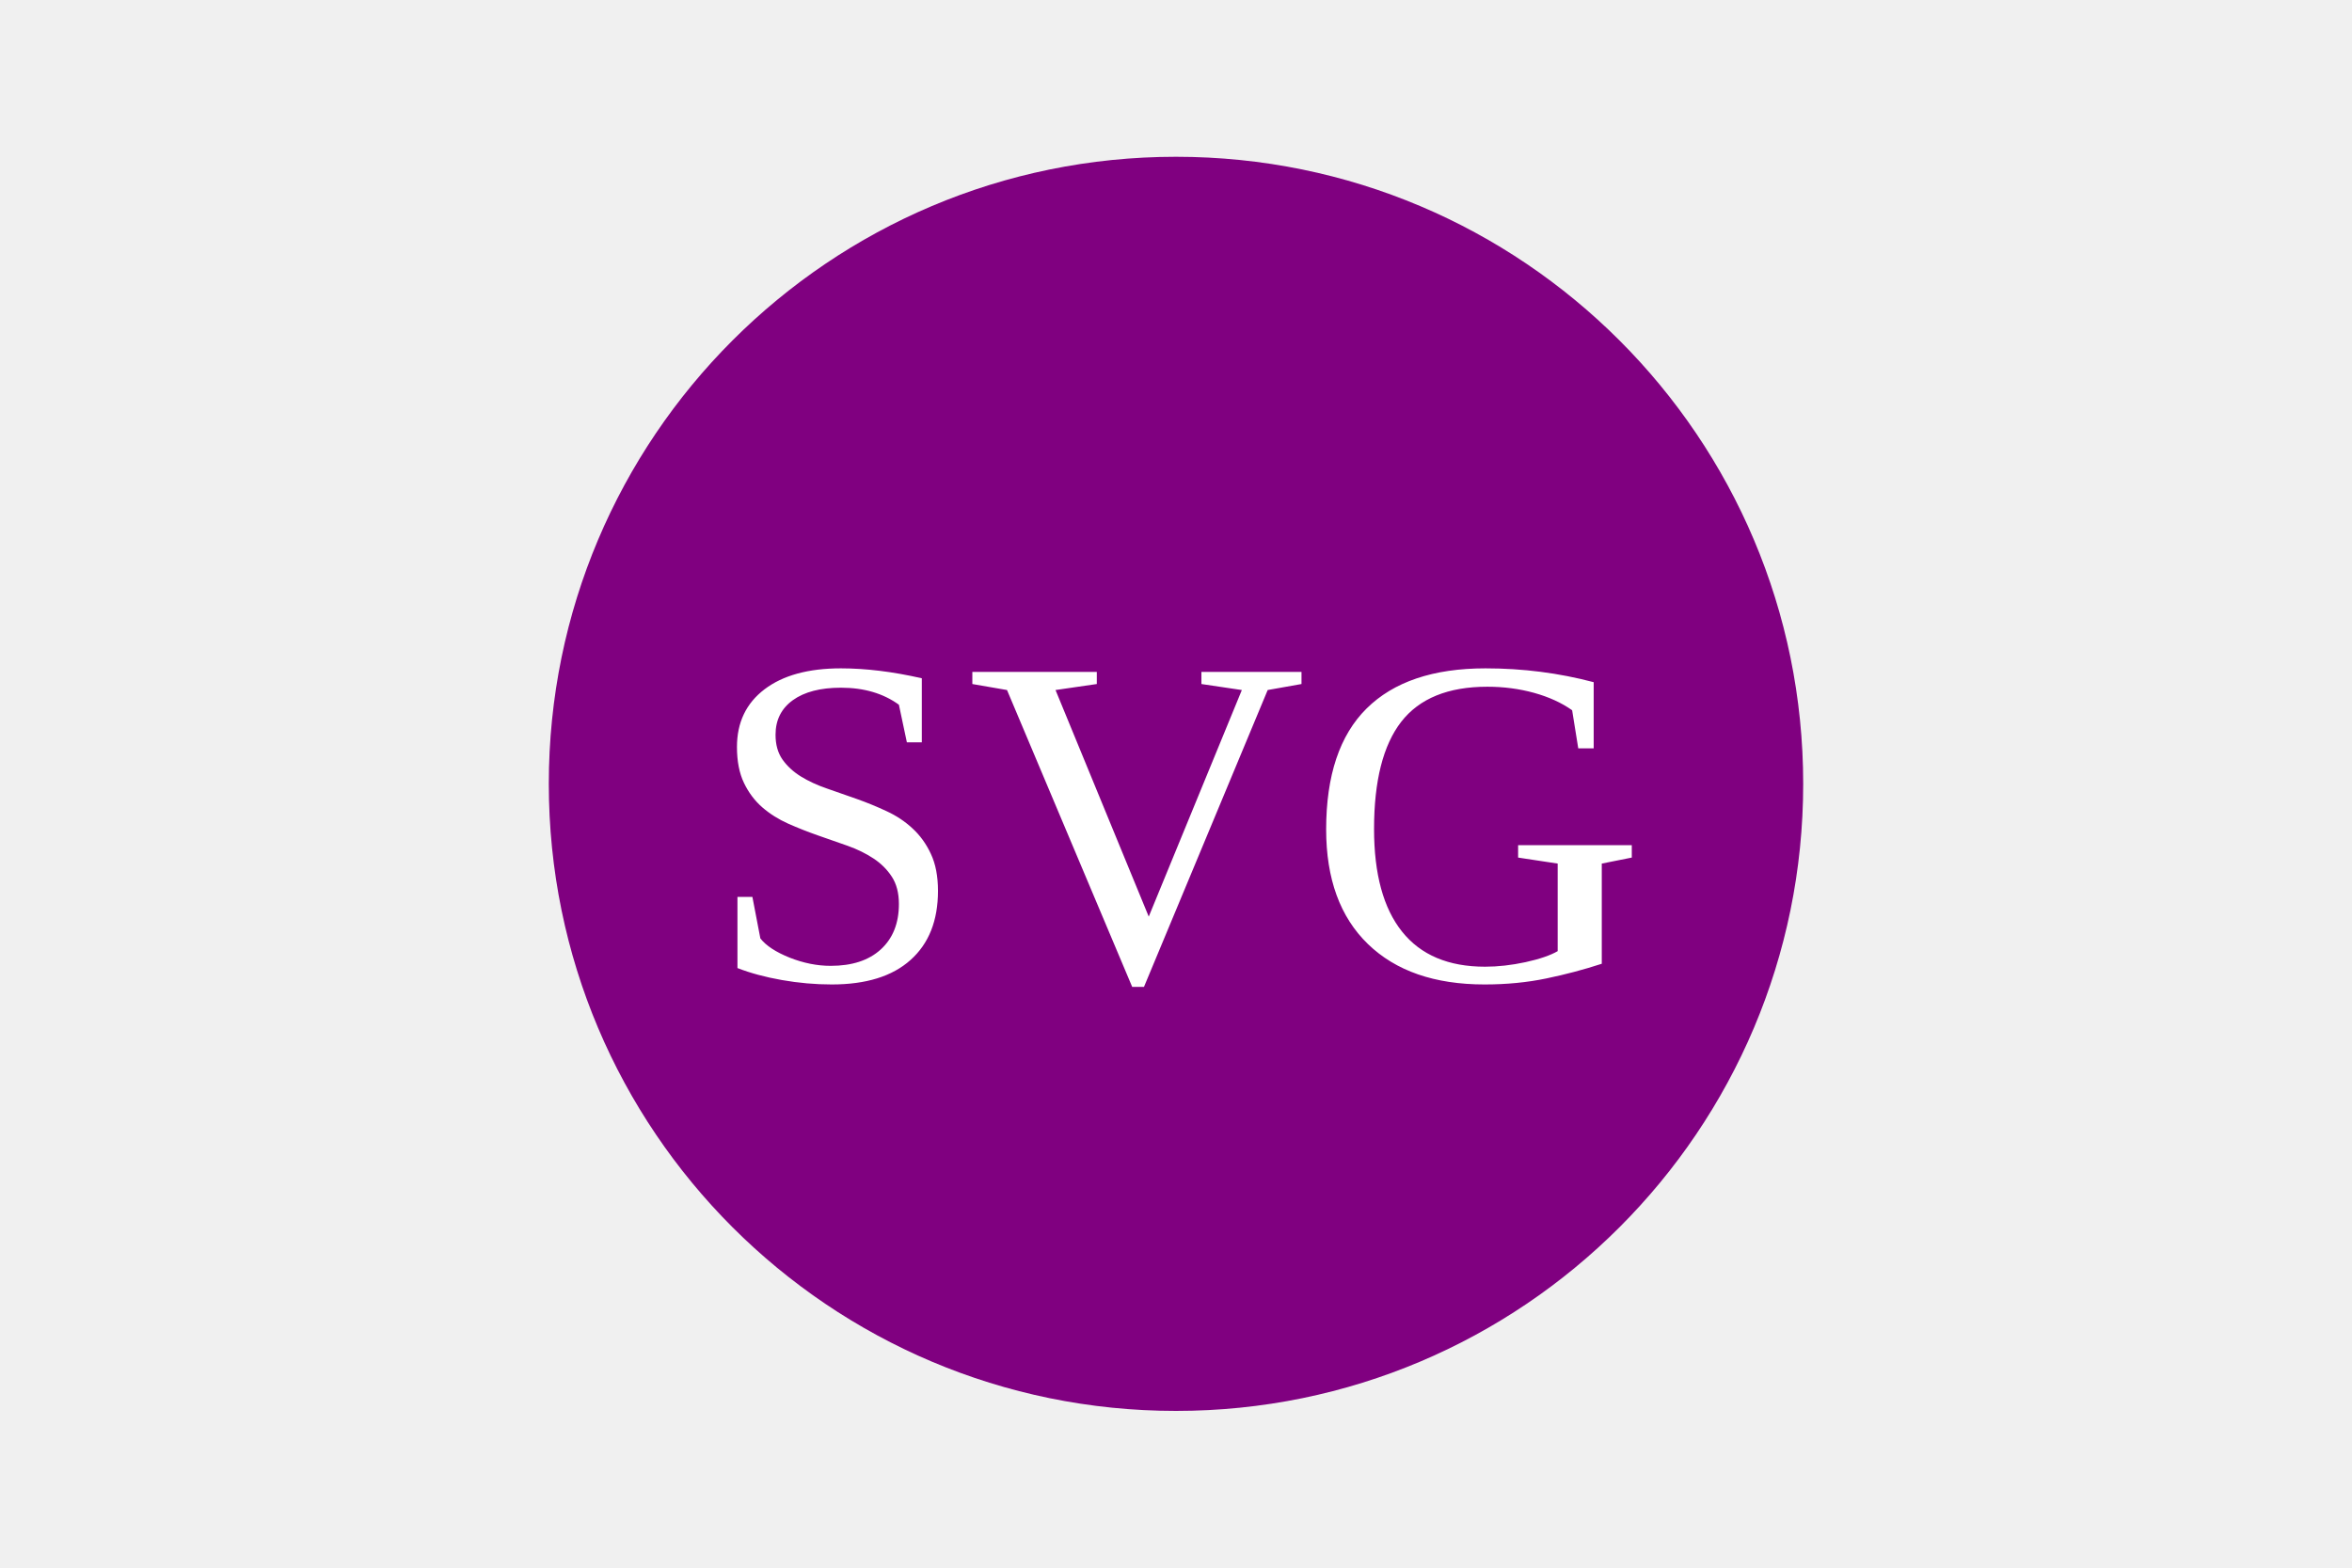
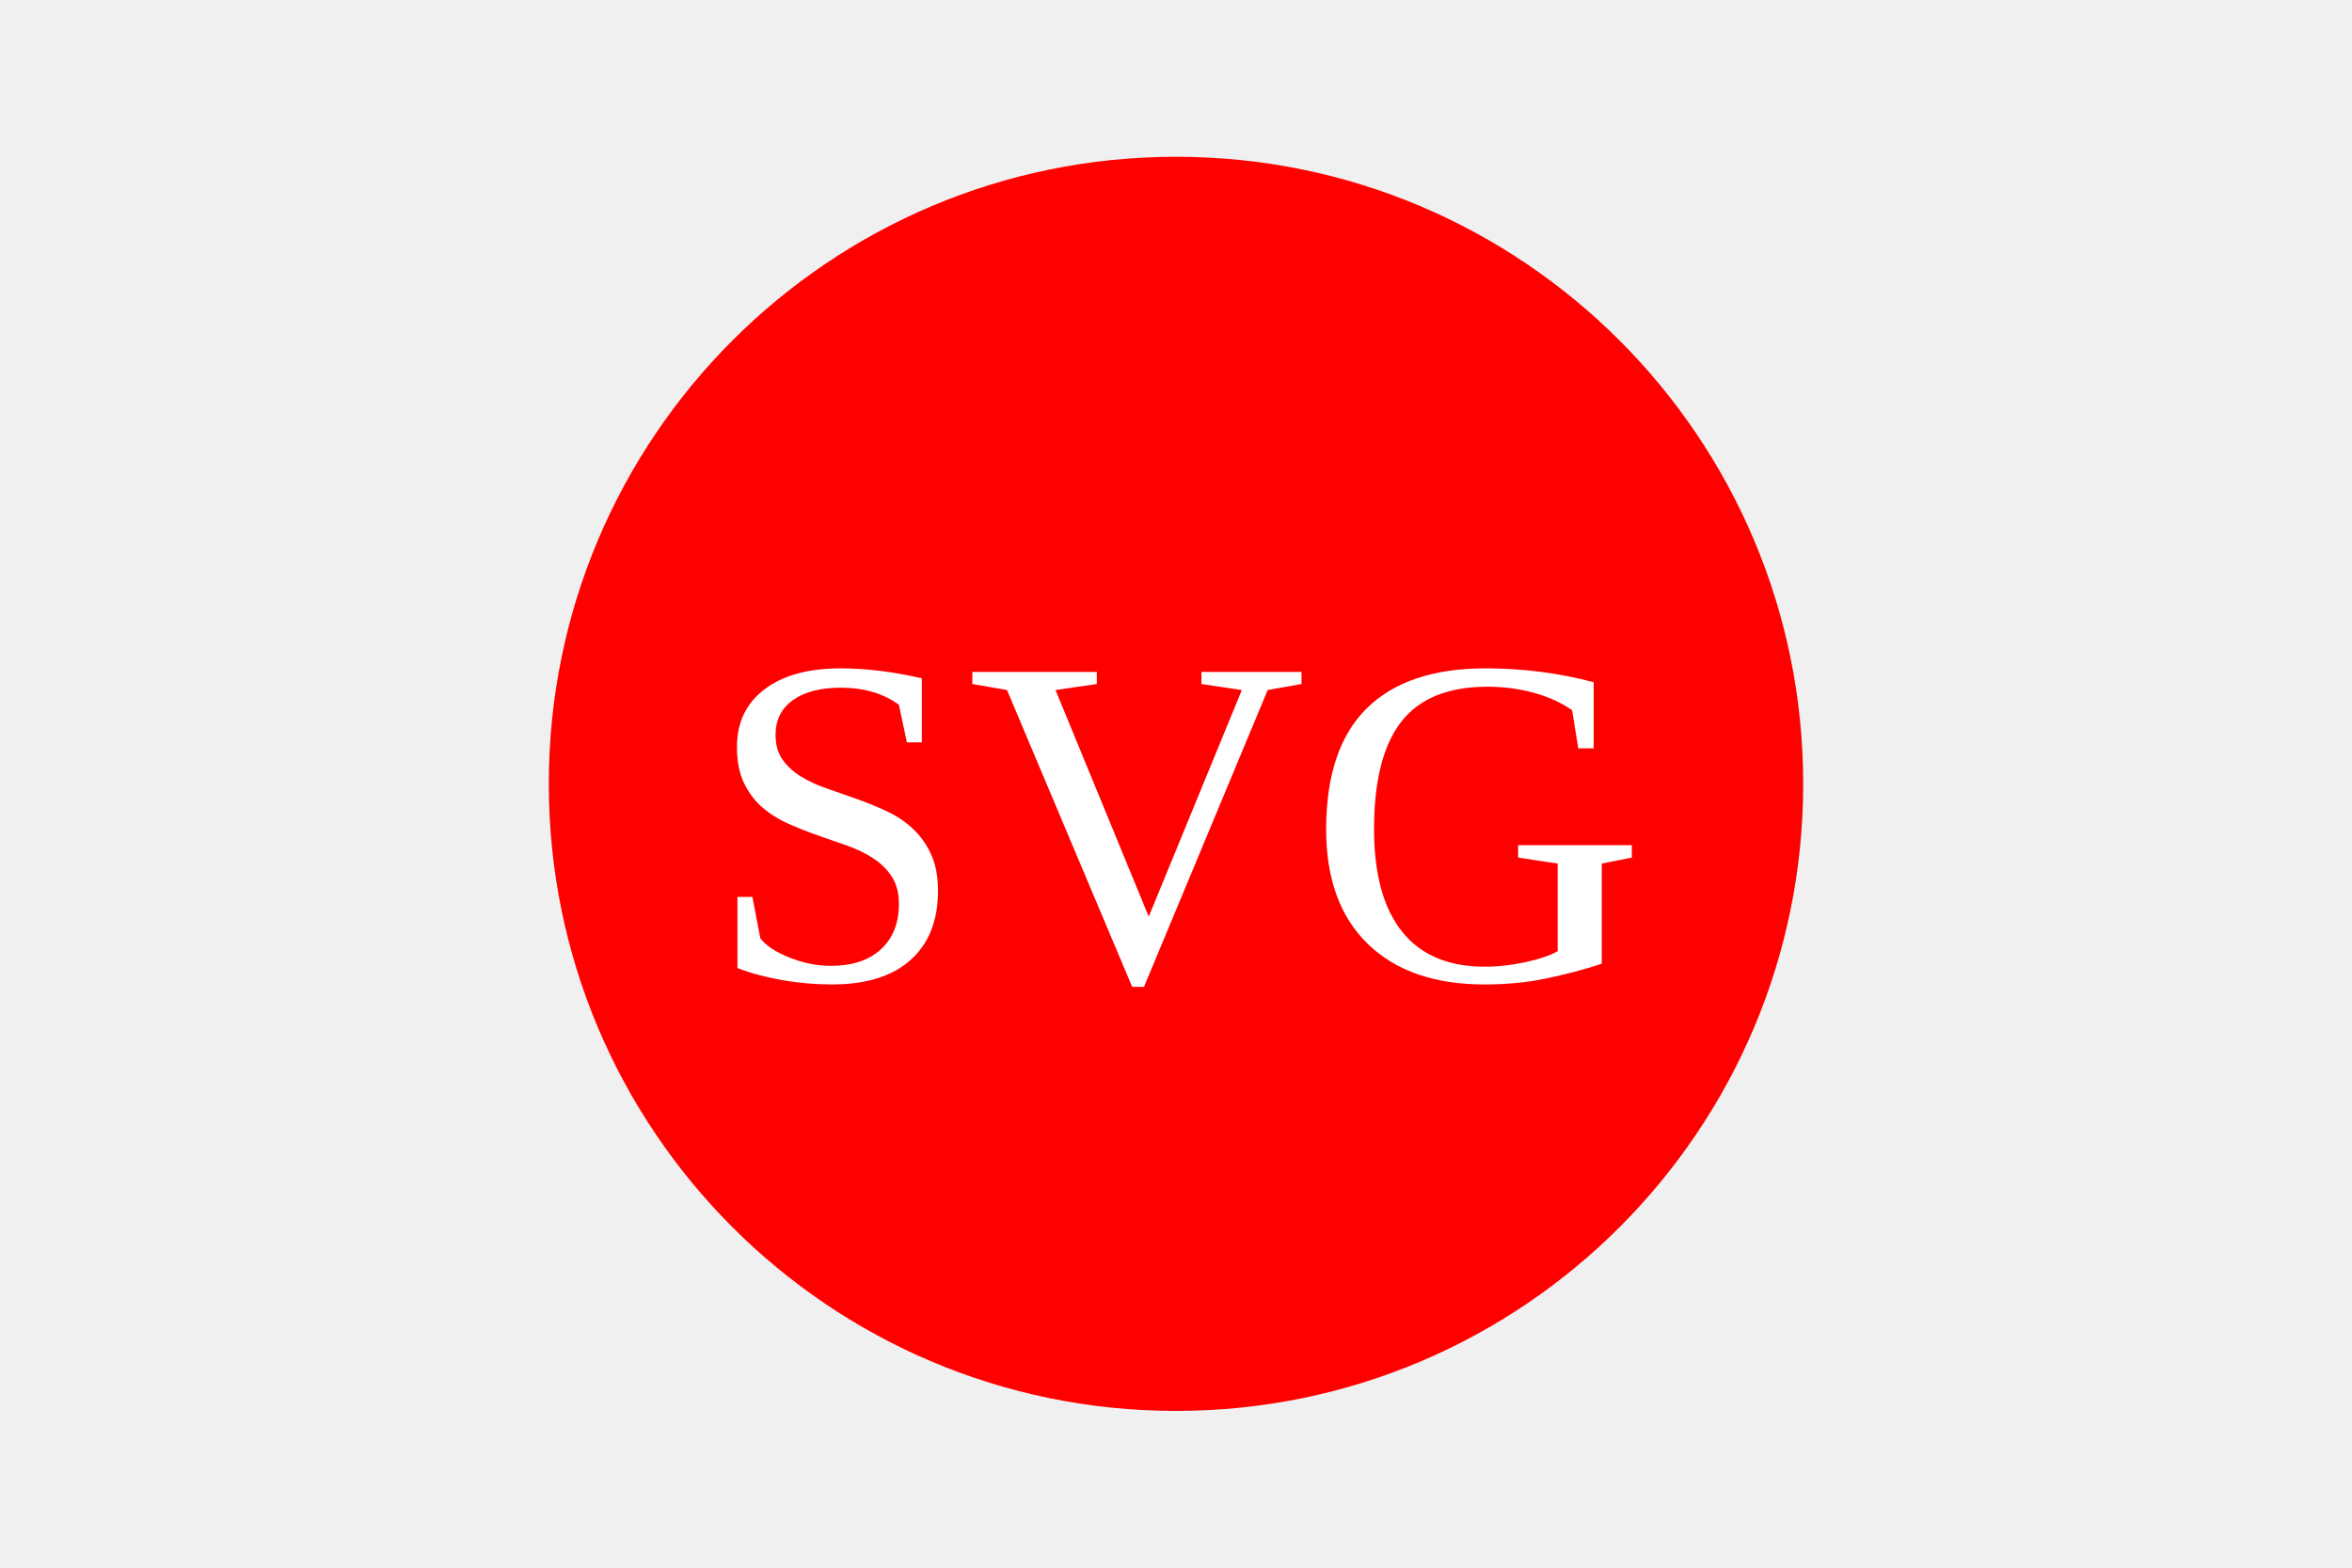
<svg xmlns="http://www.w3.org/2000/svg" version="1.1" width="300" height="200">
-   <circle cx="150" cy="100" r="80" fill="purple" />
+   <circle cx="150" cy="100" r="80" fill="red" />
  <text x="150" y="125" font-size="60" text-anchor="middle" fill="white">SVG</text>
</svg>
